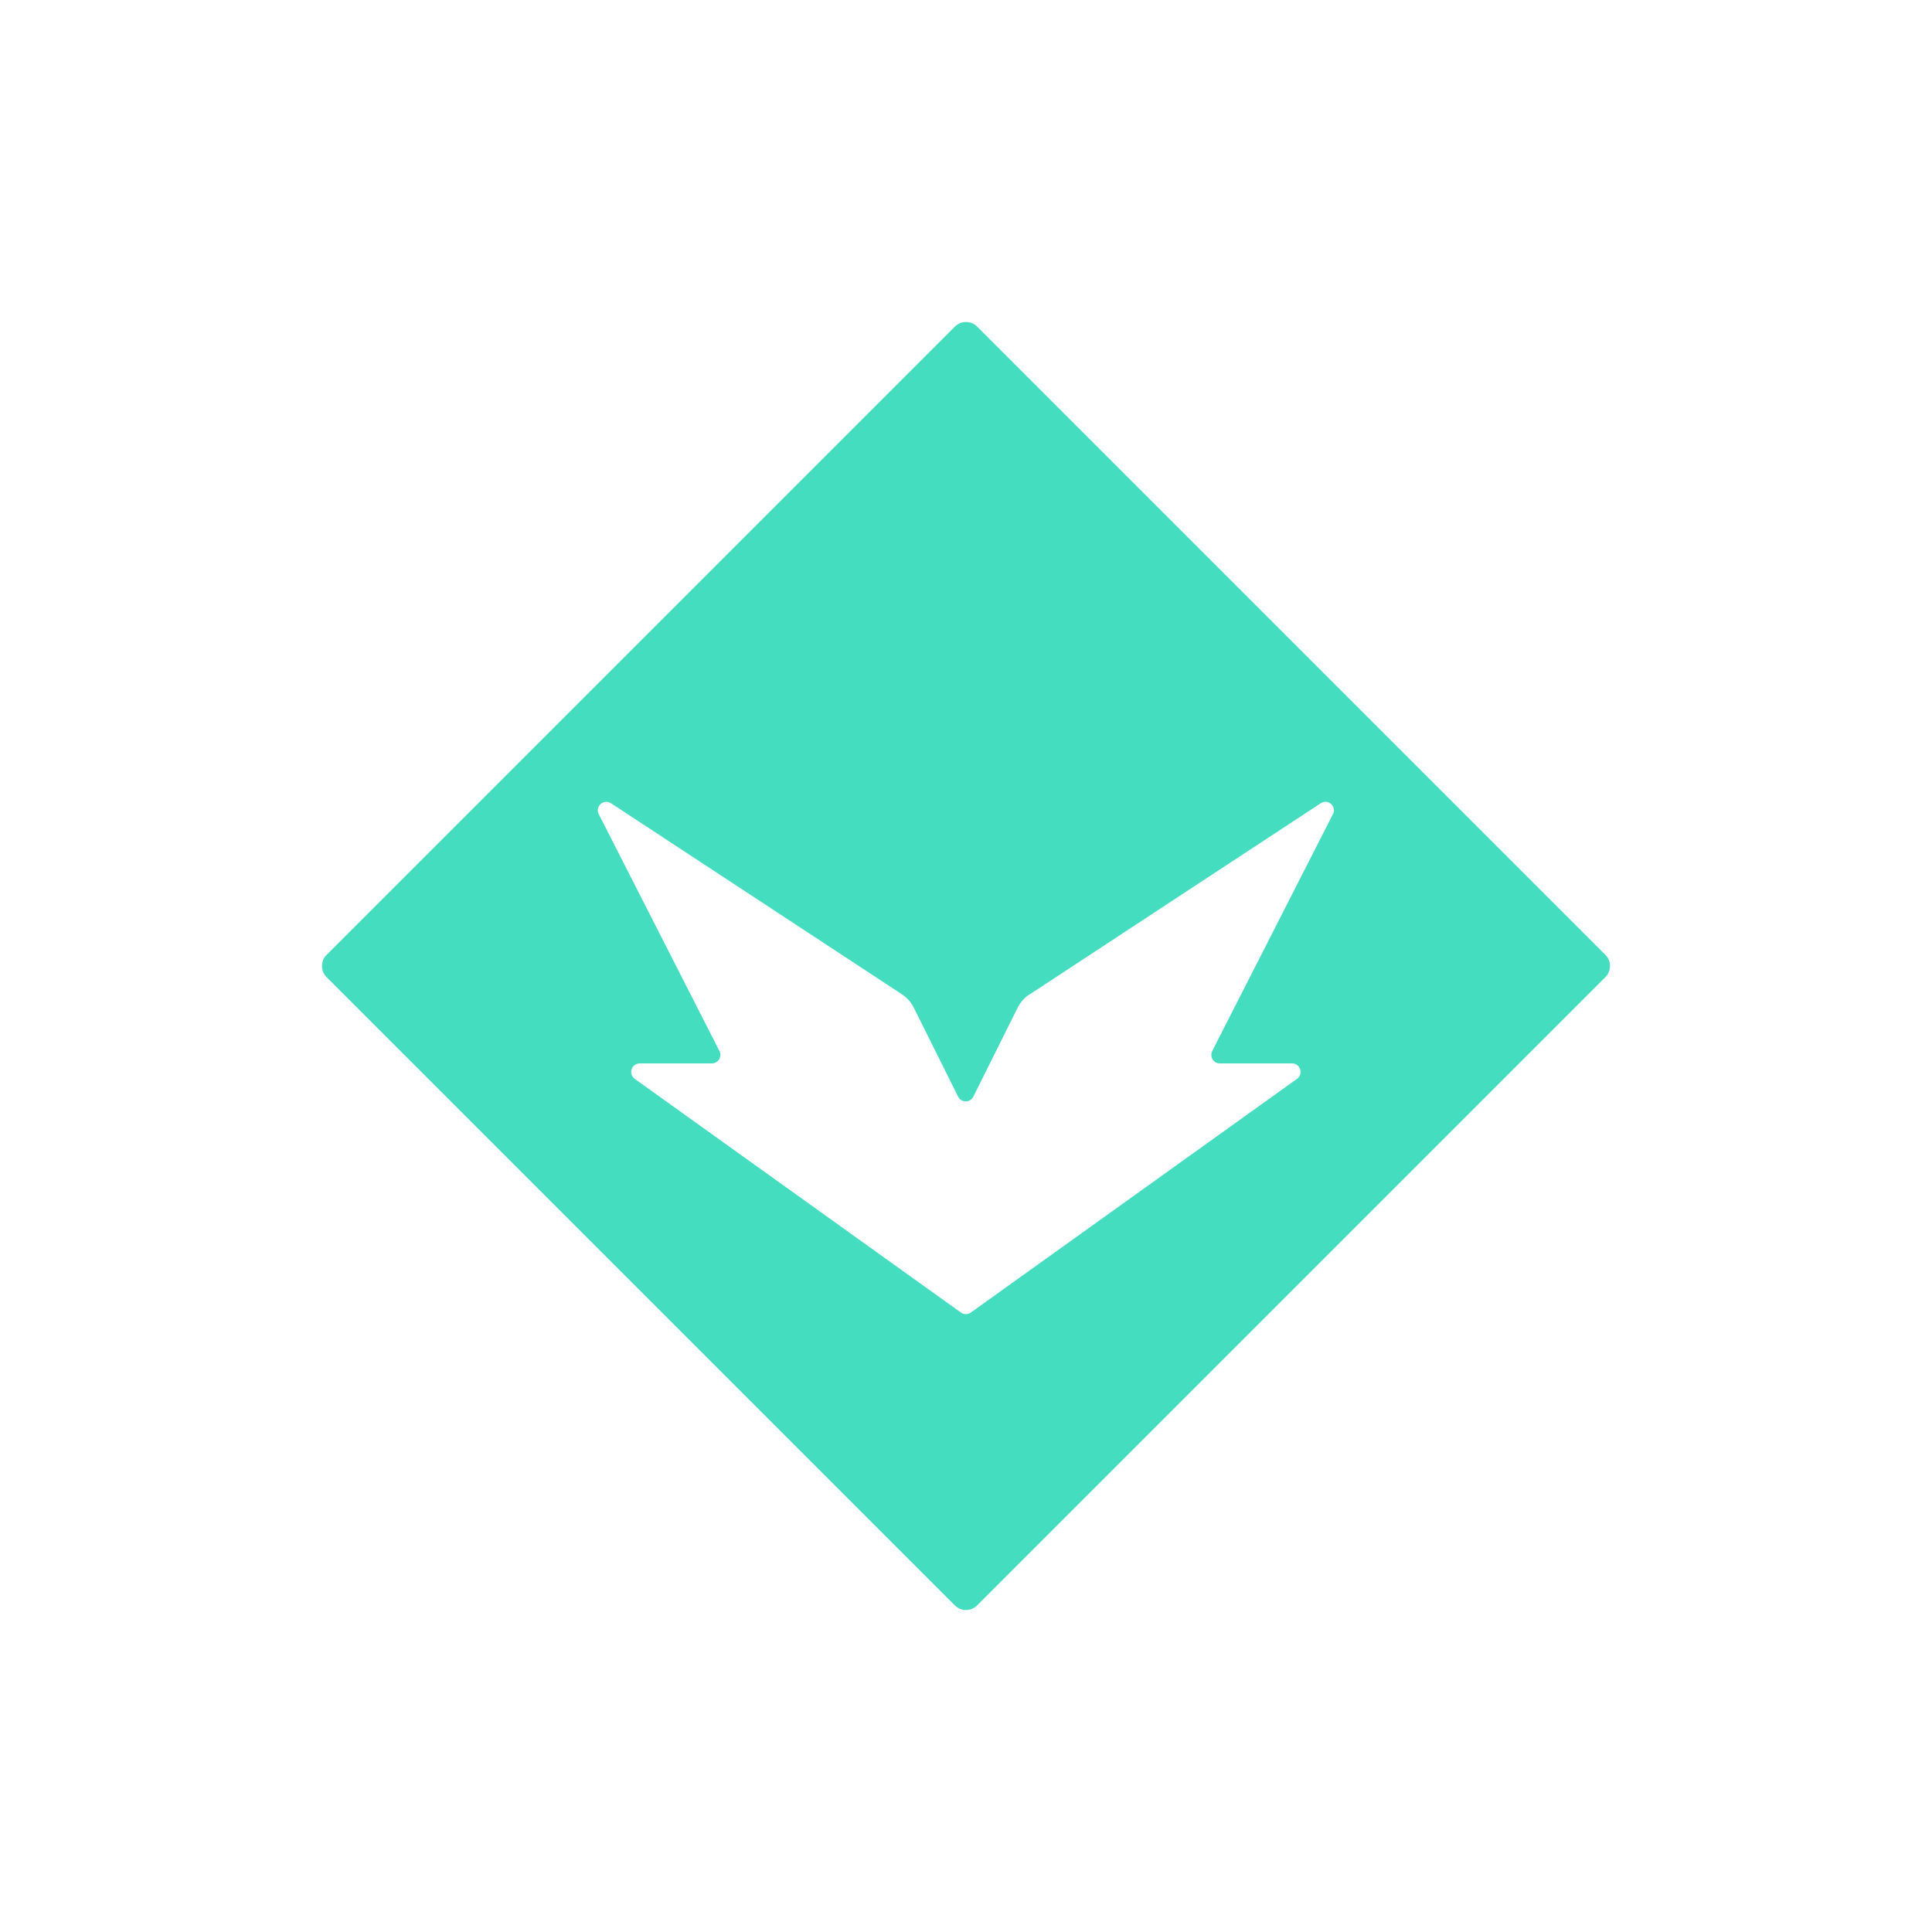
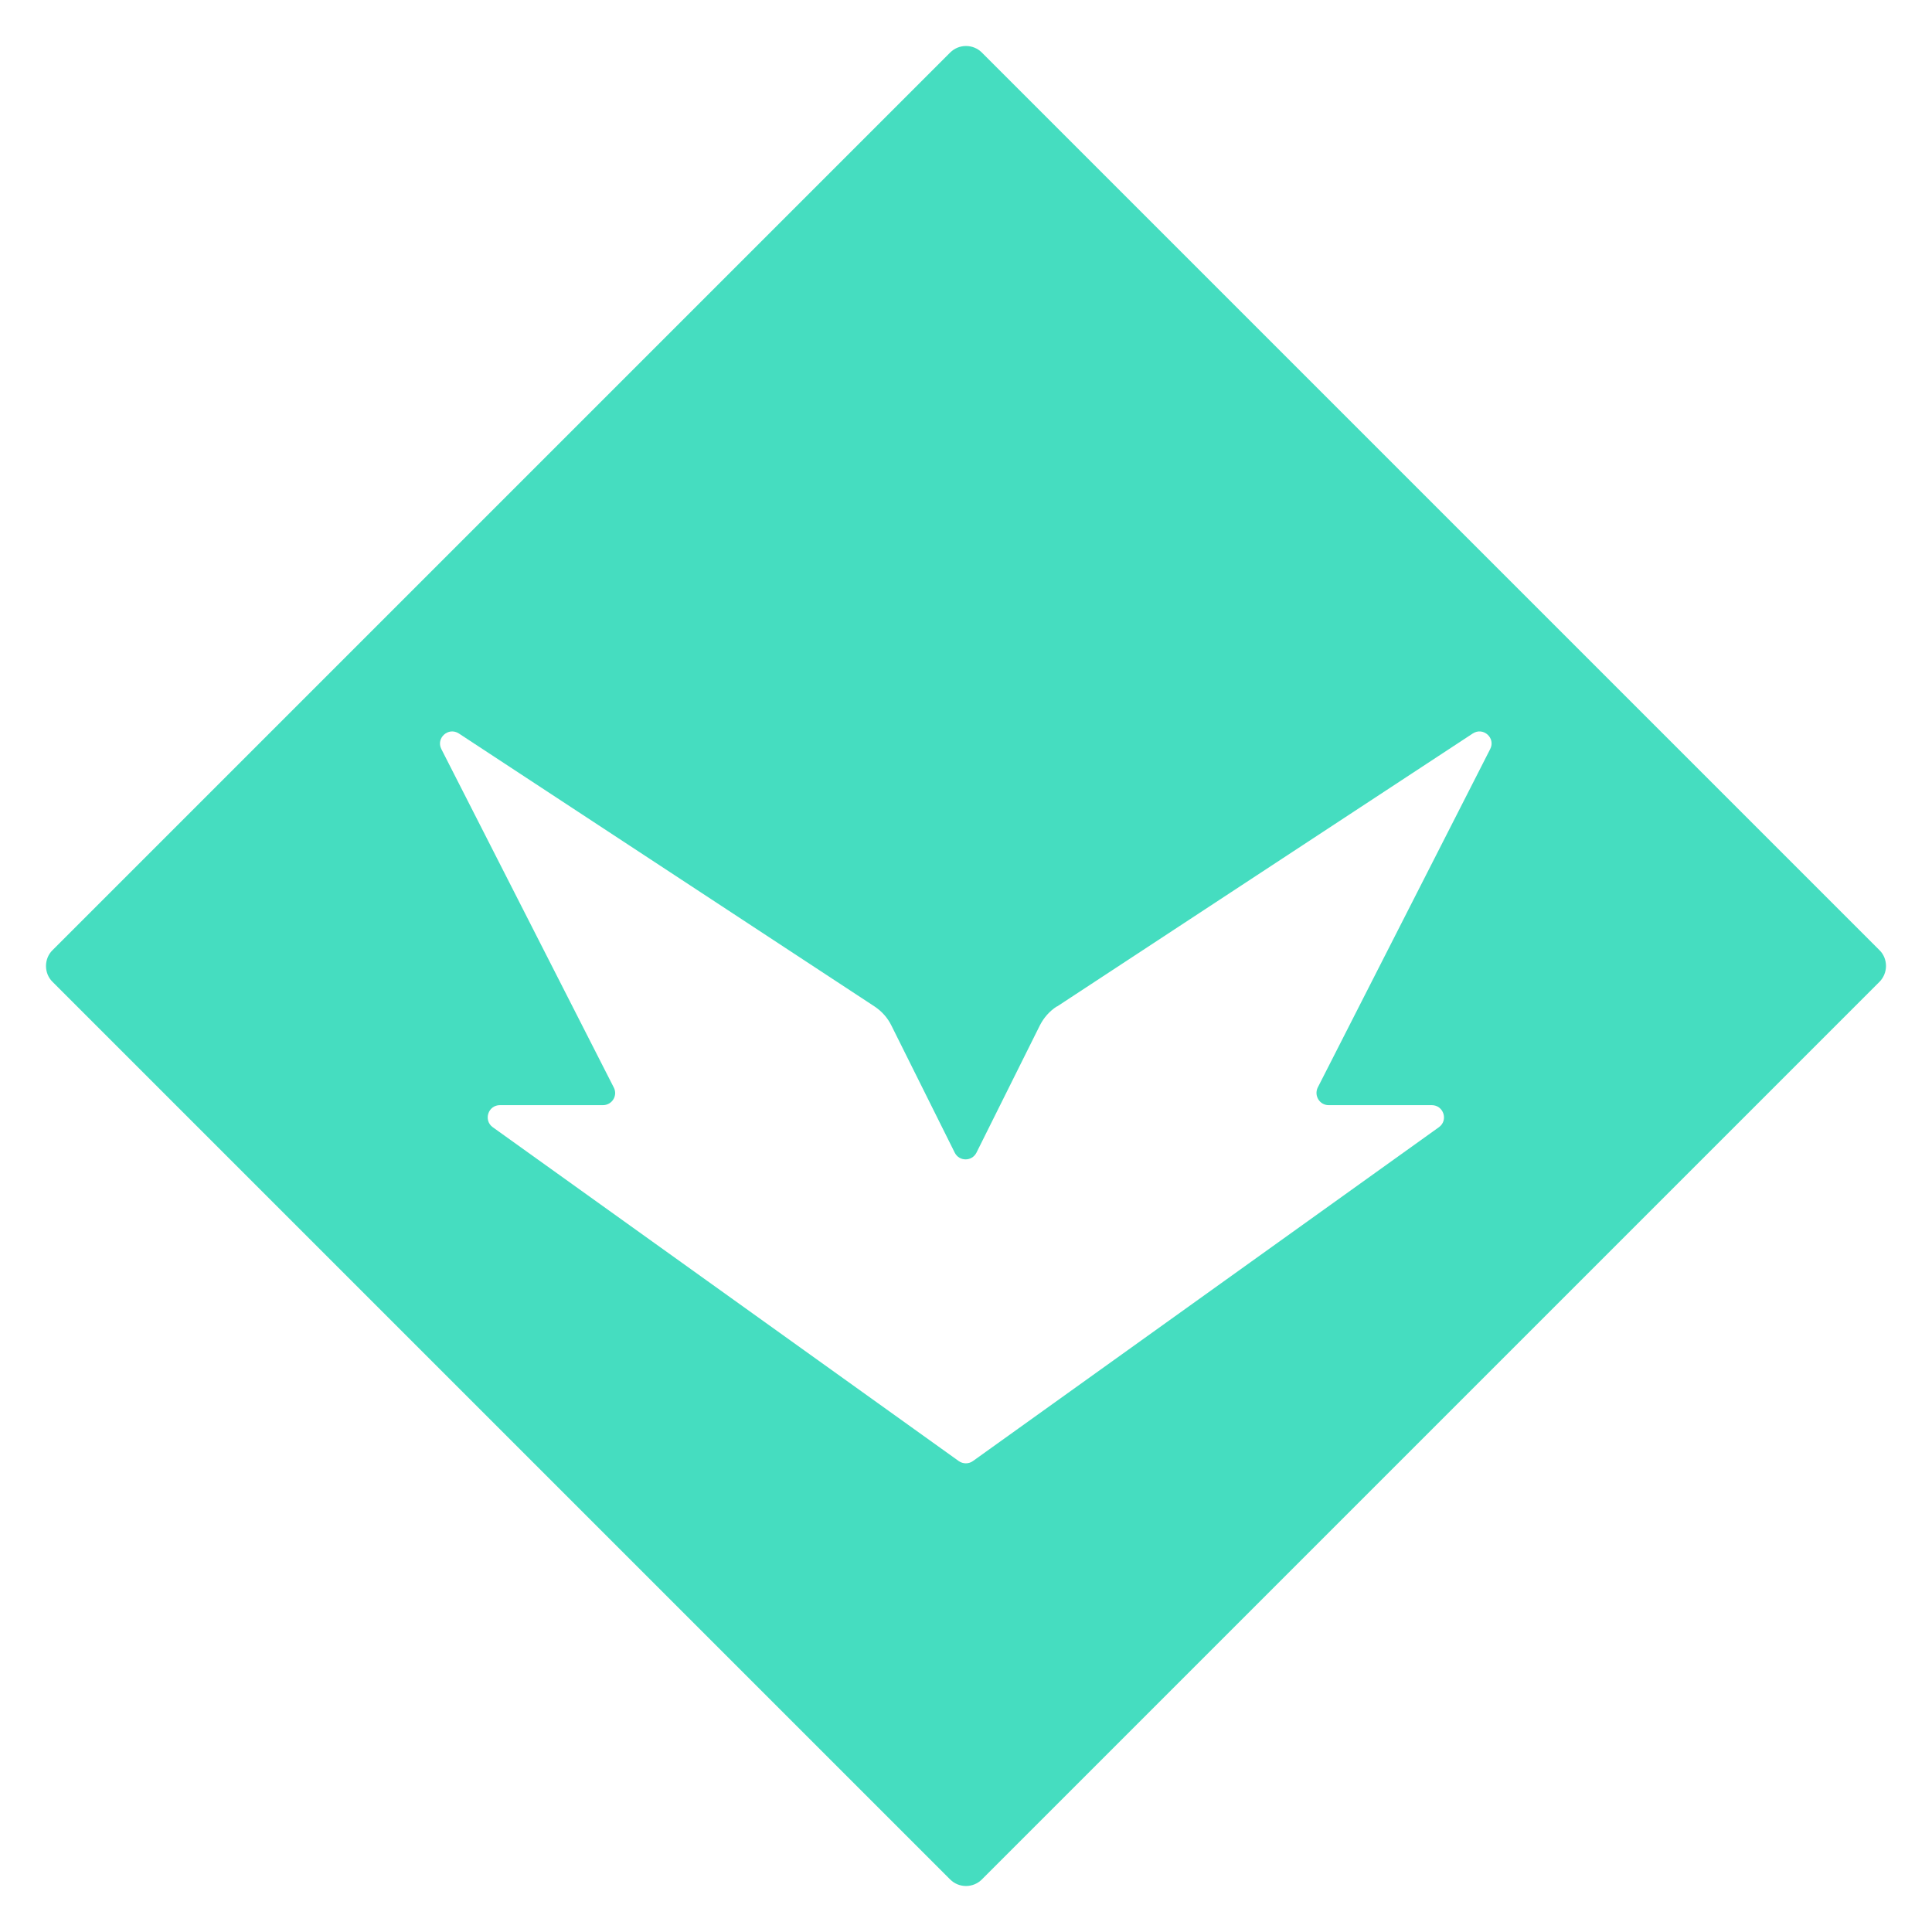
- <svg xmlns="http://www.w3.org/2000/svg" height="140" viewBox="0 0 24 24" width="140">
+ <svg xmlns="http://www.w3.org/2000/svg" height="140" viewBox="3.6 3.6 16.8 16.8" width="140">
  <path clip-rule="evenodd" d="m11.862 4.057c.076-.076.2-.076.276 0l7.805 7.805c.037.036.057.086.057.138 0 .051-.021.102-.057.138l-7.805 7.805c-.038.038-.088.057-.138.057s-.1-.019-.138-.057l-7.805-7.805c-.037-.036-.057-.086-.057-.138s.02-.102.057-.138zm.93 8.295 3.615-2.374c.091-.059.201.04.151.136l-1.499 2.942c-.035.071.016.154.094.154h.897c.103 0 .146.132.062.192l-4.052 2.903c-.036.026-.086.026-.123 0l-4.052-2.903c-.083-.06-.041-.192.062-.192h.896c.079 0 .131-.083.094-.154l-1.499-2.942c-.049-.096.061-.195.152-.136l3.615 2.374c.063.042.113.098.146.165l.551 1.106c.039.078.15.078.189 0l.551-1.106c.034-.067.084-.124.147-.165z" fill="#45ddc0" fill-rule="evenodd" />
</svg>
